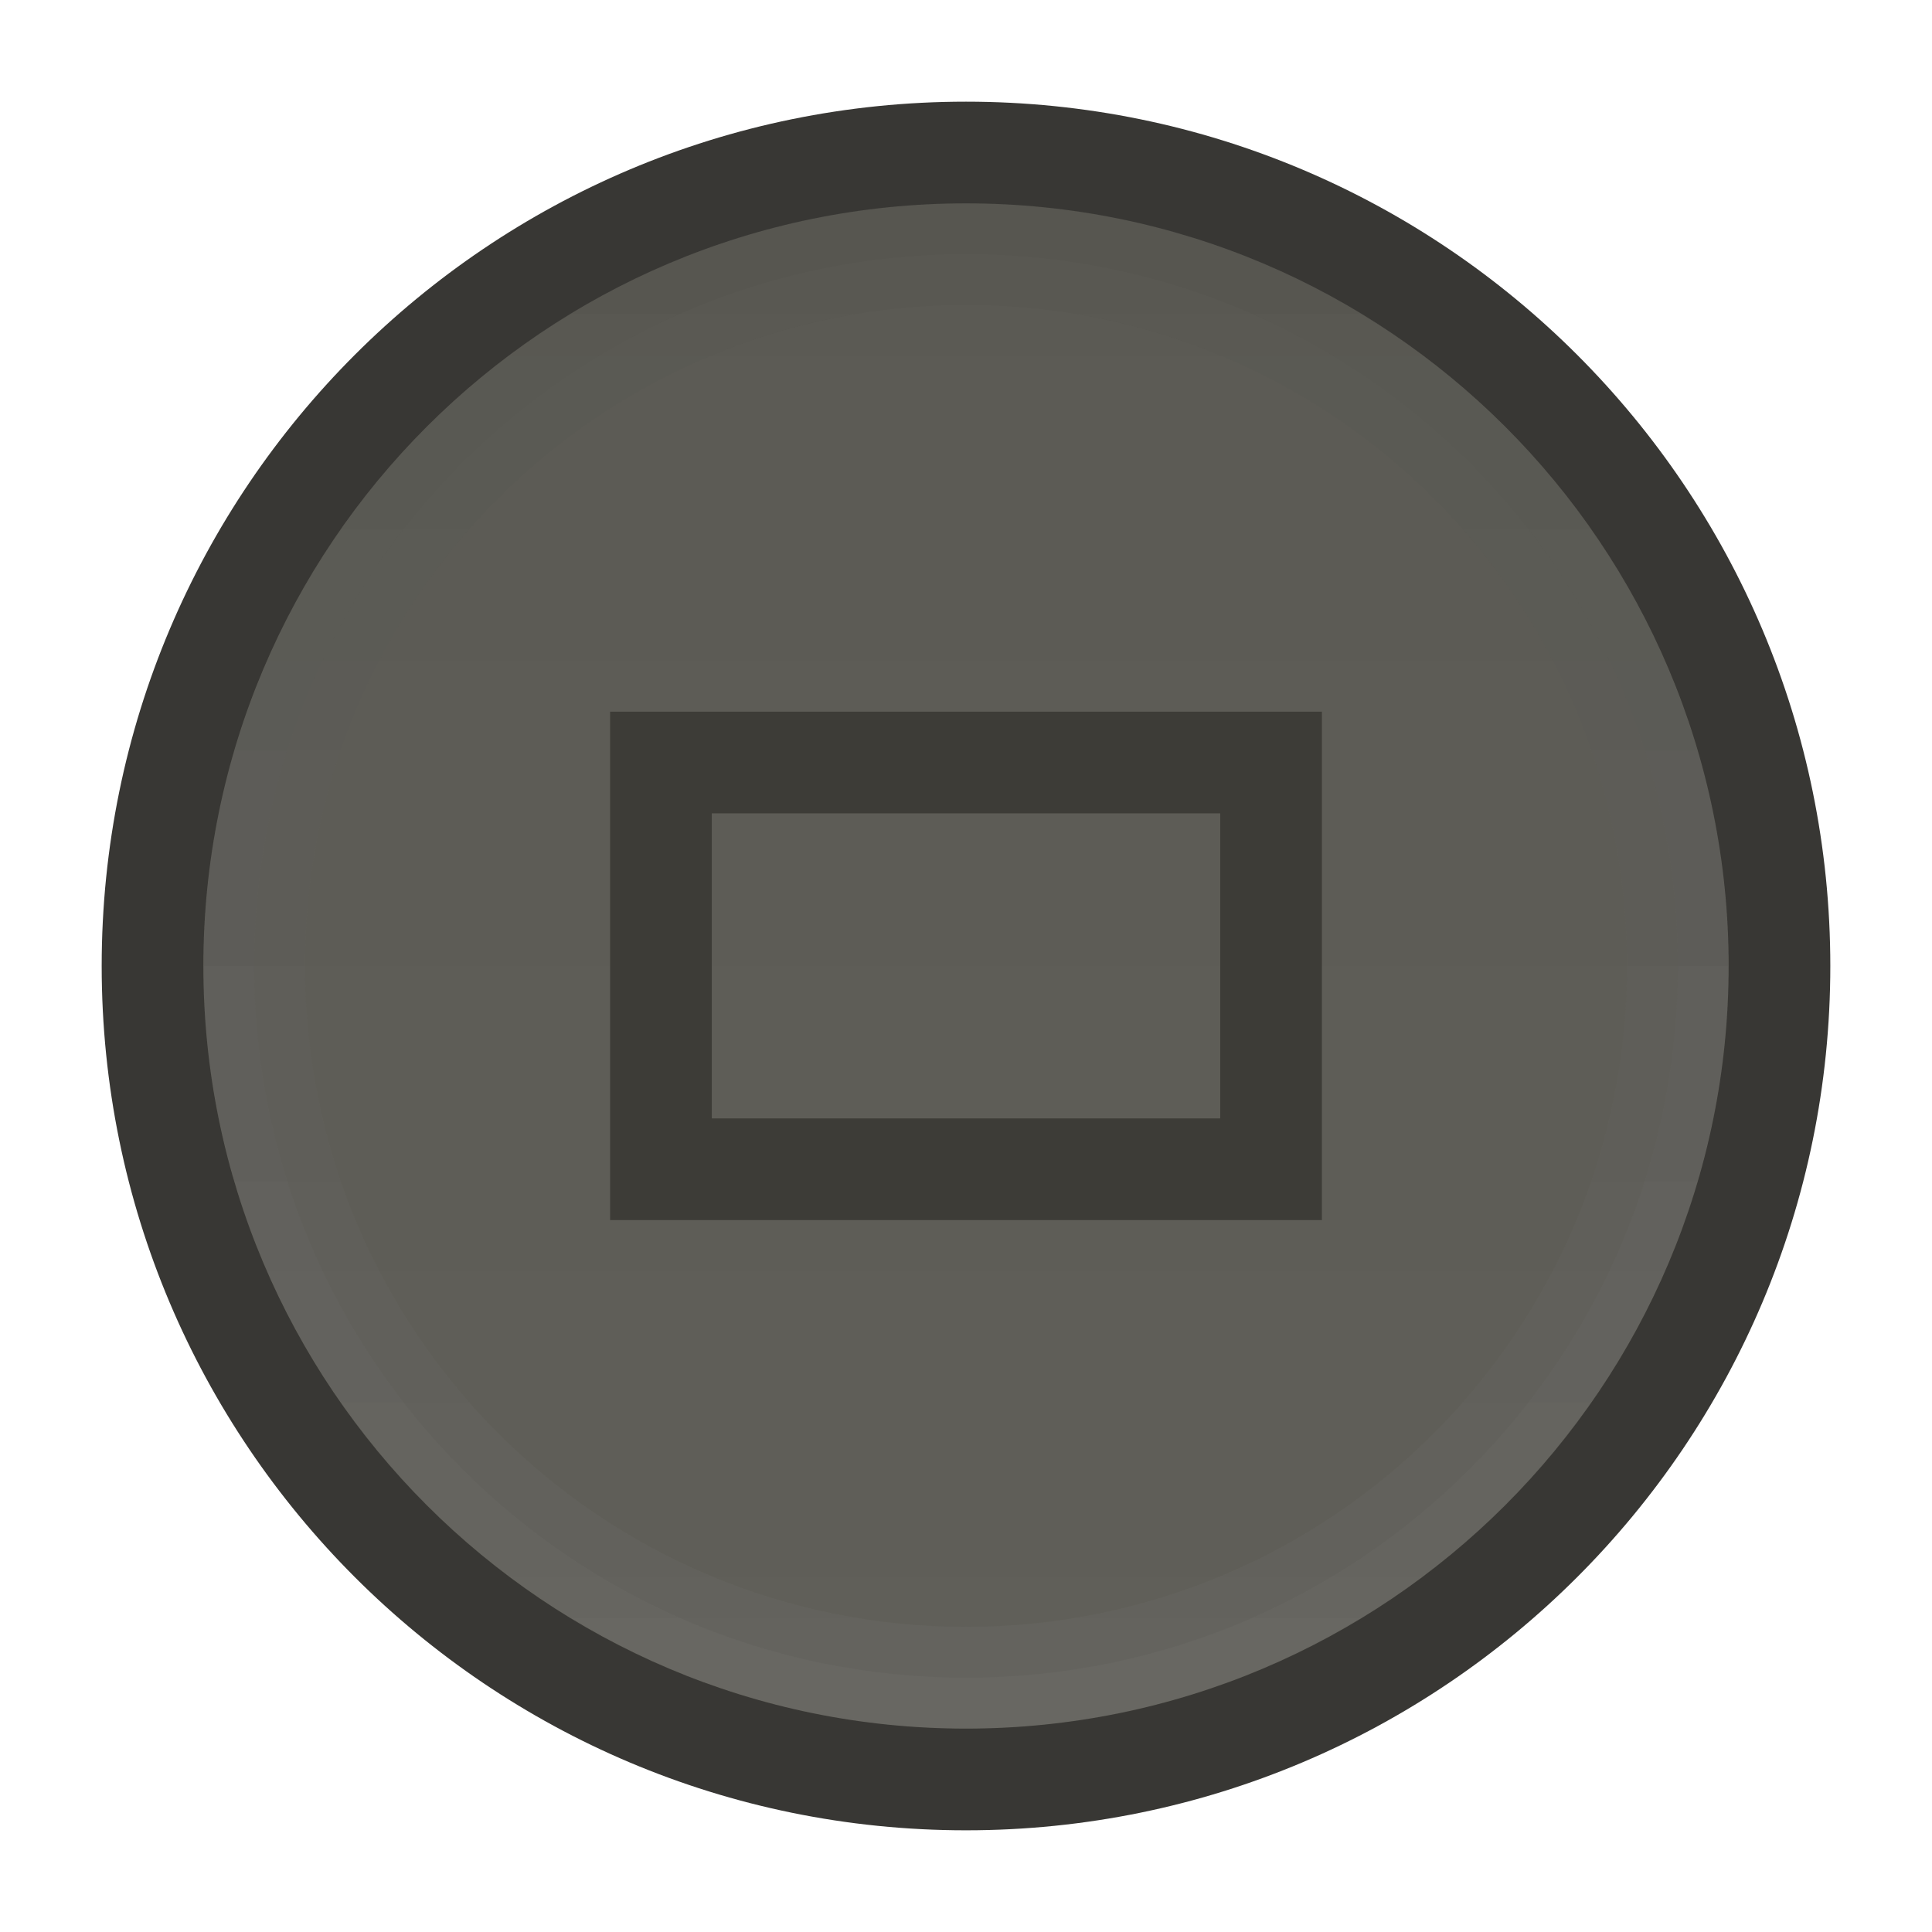
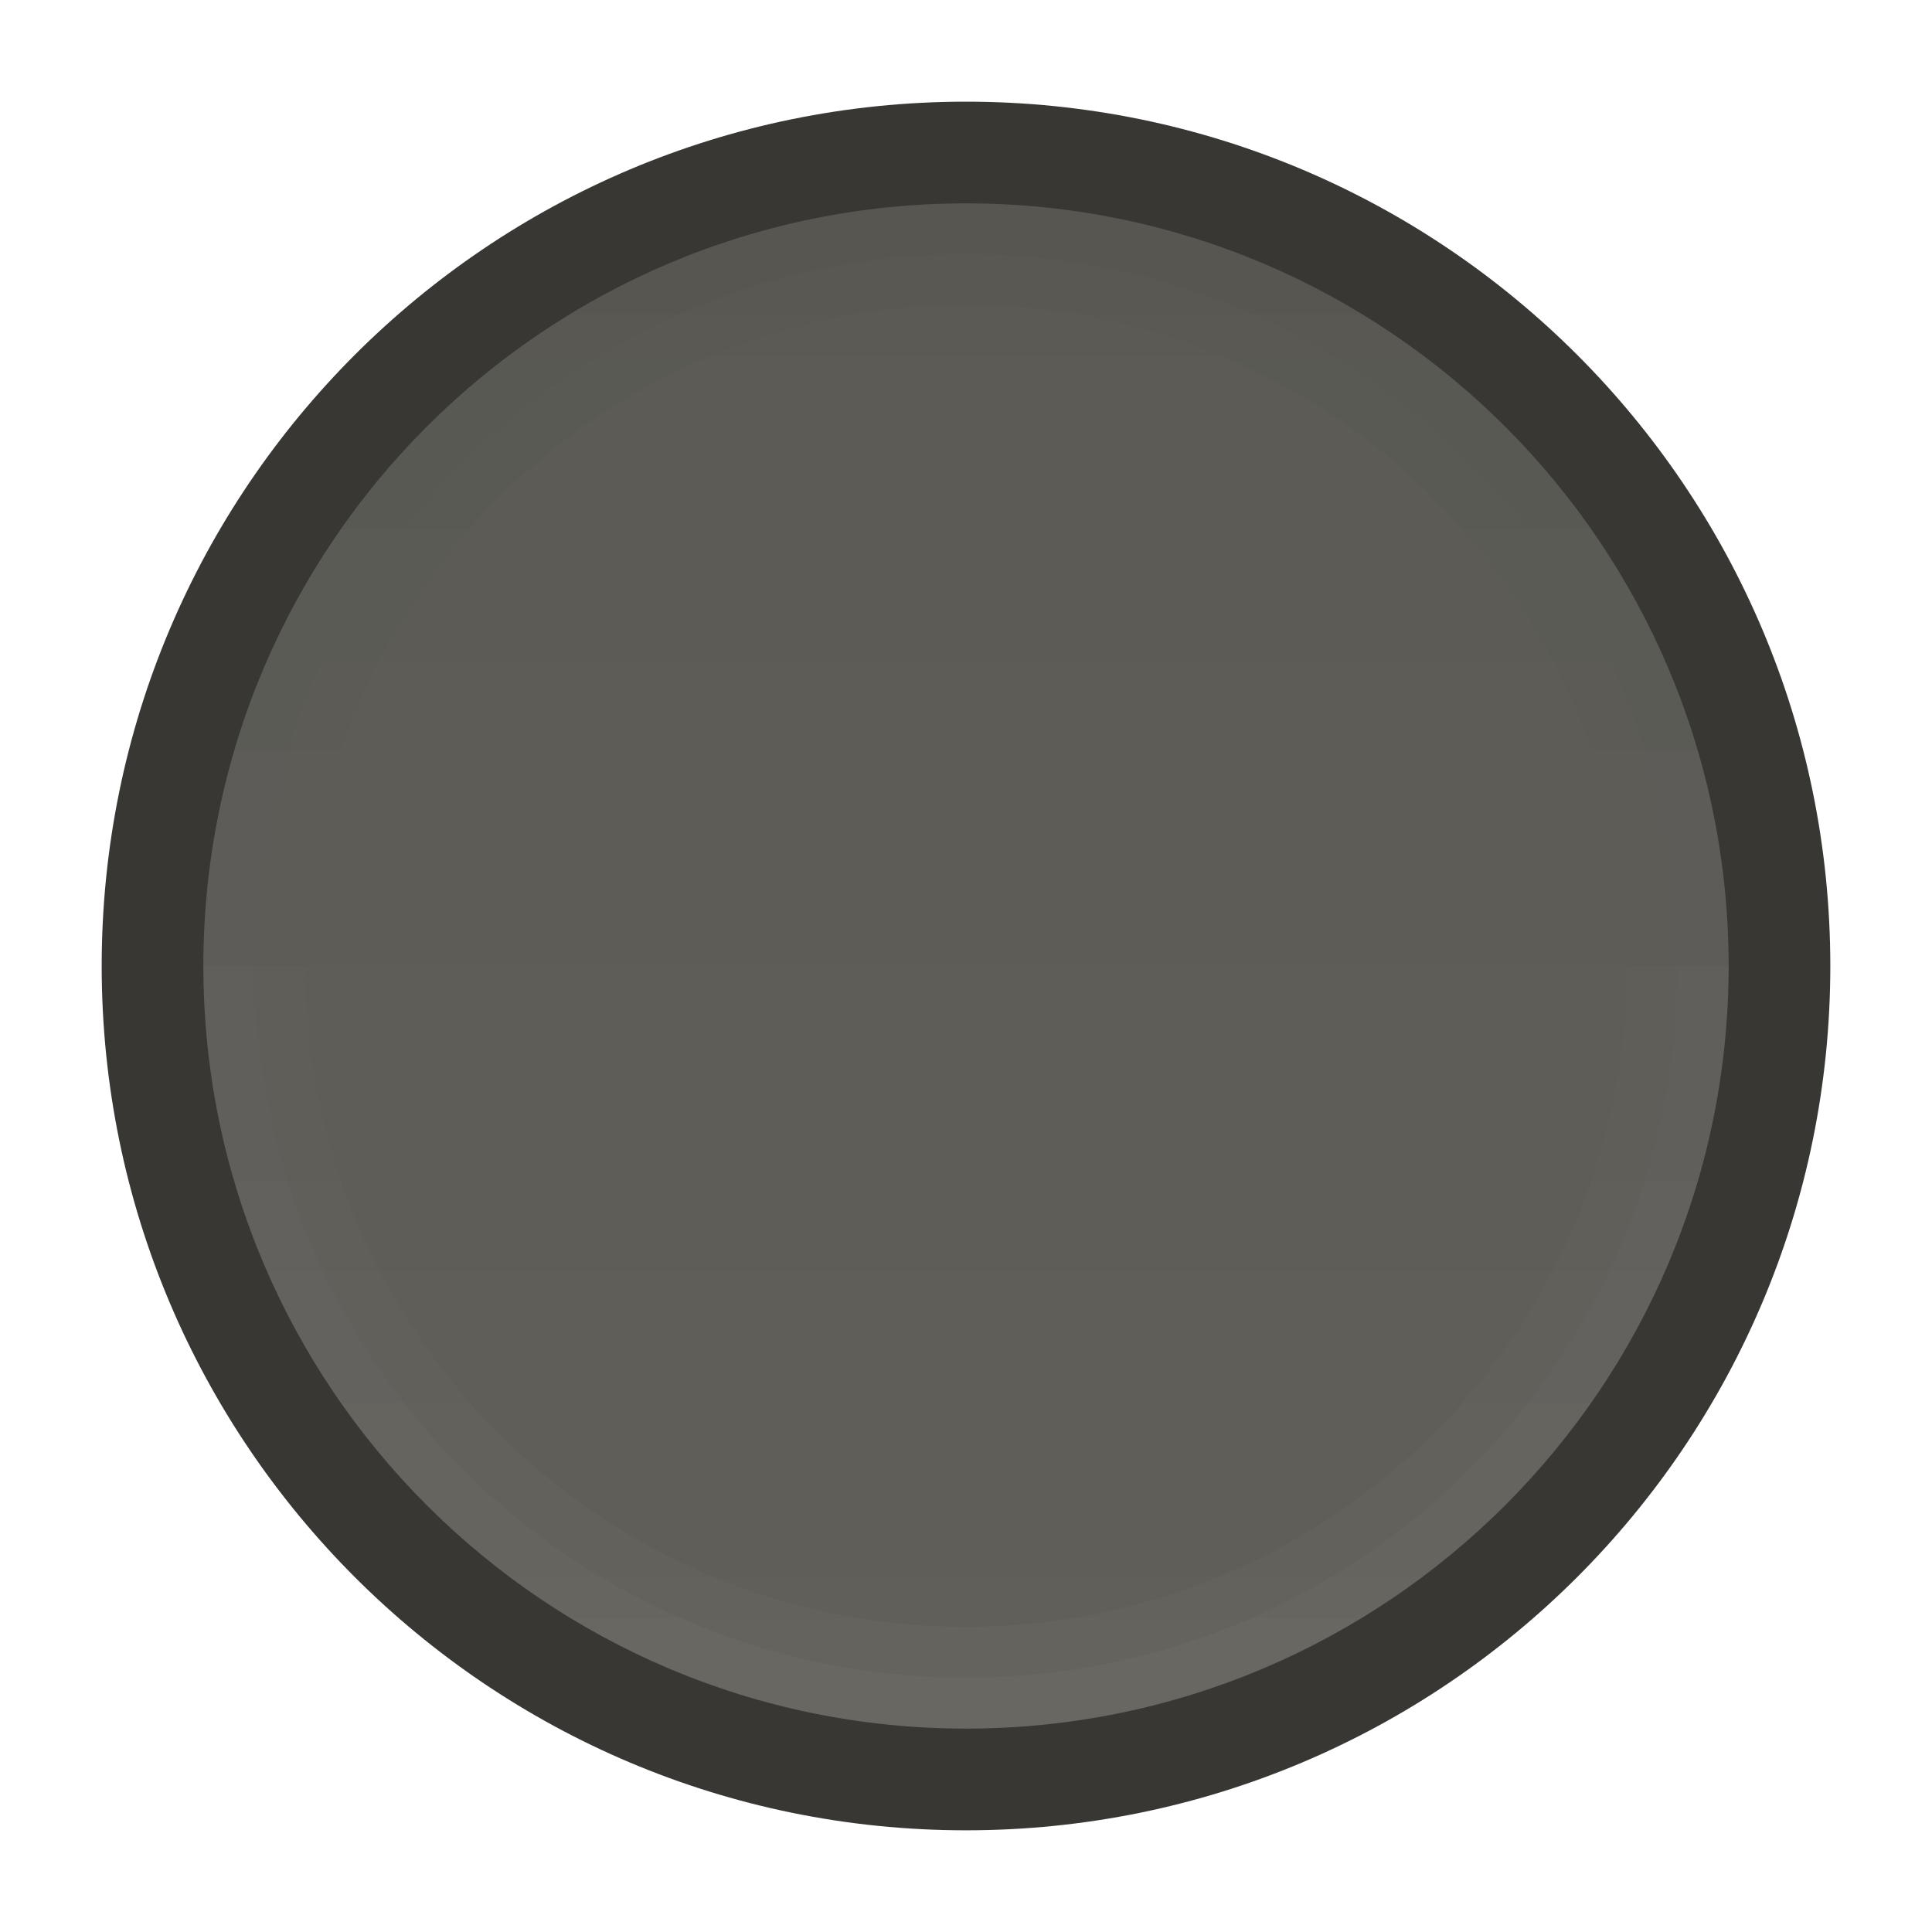
<svg xmlns="http://www.w3.org/2000/svg" xmlns:xlink="http://www.w3.org/1999/xlink" width="19" height="19" id="svg4770" version="1.1" viewBox="0 0 19 19">
  <defs id="defs4772">
-     <linearGradient xlink:href="#linearGradient4522" id="linearGradient5864" gradientUnits="userSpaceOnUse" gradientTransform="translate(-1072.362,-1053.362)" x1="2" y1="1062.862" x2="17" y2="1062.862" />
+     <linearGradient xlink:href="#linearGradient4522" id="linearGradient5900" gradientUnits="userSpaceOnUse" gradientTransform="translate(-1072.362,-1053.362)" x1="2" y1="1062.862" x2="17" y2="1062.862" />
    <linearGradient id="linearGradient4522">
      <stop id="stop4560" offset="0" style="stop-color:#605f59;stop-opacity:1" />
      <stop id="stop4562" offset="1" style="stop-color:#5b5a54;stop-opacity:1" />
    </linearGradient>
    <linearGradient id="linearGradient4297">
      <stop style="stop-color:#ffffff;stop-opacity:1;" offset="0" id="stop4523" />
      <stop style="stop-color:#000000;stop-opacity:1" offset="1" id="stop4525" />
    </linearGradient>
-     <linearGradient xlink:href="#linearGradient4297" id="linearGradient7515" gradientUnits="userSpaceOnUse" gradientTransform="matrix(0,-1,1,0,0,-3.4765625e-5)" x1="-1070.362" y1="9" x2="-1055.362" y2="9" />
-     <linearGradient xlink:href="#linearGradient4297" id="linearGradient7521" gradientUnits="userSpaceOnUse" gradientTransform="matrix(0,-1.035712,1.035712,0,-0.3392617,-37.95674)" x1="-1070.104" y1="9.5" x2="-1055.621" y2="9.5" />
+     <linearGradient xlink:href="#linearGradient4297" id="linearGradient7493" gradientUnits="userSpaceOnUse" gradientTransform="matrix(0,-1,1,0,0,-3.4765625e-5)" x1="-1070.362" y1="9" x2="-1055.362" y2="9" />
+     <linearGradient xlink:href="#linearGradient4297" id="linearGradient7499" gradientUnits="userSpaceOnUse" gradientTransform="matrix(0,-1.035712,1.035712,0,-0.3392617,-37.95674)" x1="-1070.104" y1="9.5" x2="-1055.621" y2="9.5" />
  </defs>
  <g id="layer1" transform="translate(287.3571,-522.8622)">
-     <g style="display:inline" transform="translate(-287.3571,-530.5)" id="use4528">
-       <circle style="color:#000000;fill:#383734;fill-opacity:1;fill-rule:nonzero;stroke:none;stroke-width:8;marker:none;visibility:visible;display:inline;overflow:visible;enable-background:accumulate" id="circle5854" cx="9.5" cy="1062.862" r="8.5" d="m 18,1062.862 a 8.5,8.5 0 0 1 -8.5,8.5 8.5,8.5 0 0 1 -8.5,-8.5 8.5,8.5 0 0 1 8.5,-8.5 8.5,8.5 0 0 1 8.5,8.5 z" />
-       <circle r="7.5" cy="9.5" cx="-1062.862" id="circle5856" style="color:#000000;fill:url(#linearGradient5864);fill-opacity:1;fill-rule:nonzero;stroke:none;stroke-width:8;marker:none;visibility:visible;display:inline;overflow:visible;enable-background:accumulate" transform="matrix(0,-1,1,0,0,0)" d="m -1055.362,9.5 a 7.5,7.5 0 0 1 -7.5,7.5 7.5,7.5 0 0 1 -7.5,-7.5 7.5,7.5 0 0 1 7.5,-7.5 7.5,7.5 0 0 1 7.5,7.5 z" />
-       <path style="font-style:normal;font-variant:normal;font-weight:normal;font-stretch:normal;text-indent:0;text-align:start;text-decoration:none;line-height:normal;letter-spacing:normal;word-spacing:normal;text-transform:none;direction:ltr;block-progression:tb;writing-mode:lr-tb;text-anchor:start;baseline-shift:baseline;opacity:0.03;color:#000000;color-interpolation:sRGB;color-interpolation-filters:linearRGB;fill:url(#linearGradient7515);fill-opacity:1;stroke:none;stroke-width:1;marker:none;visibility:visible;display:inline;overflow:visible;isolation:auto;mix-blend-mode:normal;enable-background:accumulate;clip-rule:nonzero;color-rendering:auto;image-rendering:auto;shape-rendering:auto;text-rendering:auto;font-family:sans-serif;-inkscape-font-specification:sans-serif" d="m 2,1062.861 c 0,4.136 3.364,7.5 7.5,7.5 4.136,0 7.5,-3.364 7.5,-7.5 0,-4.136 -3.364,-7.5 -7.5,-7.5 -4.136,0 -7.5,3.364 -7.5,7.5 z m 1,0 c 0,-3.596 2.904,-6.5 6.5,-6.5 3.596,0 6.5,2.904 6.5,6.5 0,3.596 -2.904,6.5 -6.5,6.5 -3.596,0 -6.5,-2.904 -6.5,-6.5 z" id="circle5858" />
-       <path style="font-style:normal;font-variant:normal;font-weight:normal;font-stretch:normal;text-indent:0;text-align:start;text-decoration:none;line-height:normal;letter-spacing:normal;word-spacing:normal;text-transform:none;direction:ltr;block-progression:tb;writing-mode:lr-tb;text-anchor:start;baseline-shift:baseline;opacity:0.03;color:#000000;color-interpolation:sRGB;color-interpolation-filters:linearRGB;fill:url(#linearGradient7521);fill-opacity:1;stroke:none;stroke-width:0.5;marker:none;visibility:visible;display:inline;overflow:visible;isolation:auto;mix-blend-mode:normal;enable-background:accumulate;clip-rule:nonzero;color-rendering:auto;image-rendering:auto;shape-rendering:auto;text-rendering:auto;font-family:sans-serif;-inkscape-font-specification:sans-serif" d="m 2,1062.861 c 0,4.139 3.361,7.5 7.5,7.5 4.139,0 7.5,-3.361 7.5,-7.5 0,-4.139 -3.361,-7.5 -7.5,-7.5 -4.139,0 -7.5,3.361 -7.5,7.5 z m 0.5,0 c 0,-3.869 3.131,-7 7,-7 3.869,0 7,3.131 7,7 0,3.869 -3.131,7 -7,7 -3.869,0 -7,-3.131 -7,-7 z" id="circle5860" />
-       <rect style="color:#000000;fill:none;stroke:none;stroke-width:1;marker:none;visibility:visible;display:inline;overflow:visible;enable-background:accumulate" id="rect5862" width="19" height="19" x="-7.3563765e-06" y="1053.362" />
+     <g style="display:inline" transform="translate(-287.3571,-530.5)" id="use4524">
+       <circle style="color:#000000;fill:#383734;fill-opacity:1;fill-rule:nonzero;stroke:none;stroke-width:8;marker:none;visibility:visible;display:inline;overflow:visible;enable-background:accumulate" id="circle5890" cx="9.5" cy="1062.862" r="8.5" d="m 18,1062.862 c 0,4.694 -3.806,8.5 -8.5,8.5 -4.694,0 -8.5,-3.806 -8.5,-8.5 0,-4.694 3.806,-8.5 8.5,-8.5 4.694,0 8.5,3.806 8.5,8.5 z" />
+       <circle r="7.5" cy="9.5" cx="-1062.862" id="circle5892" style="color:#000000;fill:url(#linearGradient5900);fill-opacity:1;fill-rule:nonzero;stroke:none;stroke-width:8;marker:none;visibility:visible;display:inline;overflow:visible;enable-background:accumulate" transform="matrix(0,-1,1,0,0,0)" d="m -1055.362,9.5 c 0,4.142 -3.358,7.5 -7.5,7.5 -4.142,0 -7.5,-3.358 -7.5,-7.5 0,-4.142 3.358,-7.5 7.5,-7.5 4.142,0 7.5,3.358 7.5,7.5 z" />
+       <path style="font-style:normal;font-variant:normal;font-weight:normal;font-stretch:normal;text-indent:0;text-align:start;text-decoration:none;line-height:normal;letter-spacing:normal;word-spacing:normal;text-transform:none;direction:ltr;block-progression:tb;writing-mode:lr-tb;text-anchor:start;baseline-shift:baseline;opacity:0.03;color:#000000;color-interpolation:sRGB;color-interpolation-filters:linearRGB;fill:url(#linearGradient7493);fill-opacity:1;stroke:none;stroke-width:1;marker:none;visibility:visible;display:inline;overflow:visible;isolation:auto;mix-blend-mode:normal;enable-background:accumulate;clip-rule:nonzero;color-rendering:auto;image-rendering:auto;shape-rendering:auto;text-rendering:auto;font-family:sans-serif;-inkscape-font-specification:sans-serif" d="m 2,1062.861 c 0,4.136 3.364,7.5 7.5,7.5 4.136,0 7.5,-3.364 7.5,-7.5 0,-4.136 -3.364,-7.5 -7.5,-7.5 -4.136,0 -7.5,3.364 -7.5,7.5 z m 1,0 c 0,-3.596 2.904,-6.5 6.5,-6.5 3.596,0 6.5,2.904 6.5,6.5 0,3.596 -2.904,6.5 -6.5,6.5 -3.596,0 -6.5,-2.904 -6.5,-6.5 z" id="circle5894" />
+       <path style="font-style:normal;font-variant:normal;font-weight:normal;font-stretch:normal;text-indent:0;text-align:start;text-decoration:none;line-height:normal;letter-spacing:normal;word-spacing:normal;text-transform:none;direction:ltr;block-progression:tb;writing-mode:lr-tb;text-anchor:start;baseline-shift:baseline;opacity:0.03;color:#000000;color-interpolation:sRGB;color-interpolation-filters:linearRGB;fill:url(#linearGradient7499);fill-opacity:1;stroke:none;stroke-width:0.5;marker:none;visibility:visible;display:inline;overflow:visible;isolation:auto;mix-blend-mode:normal;enable-background:accumulate;clip-rule:nonzero;color-rendering:auto;image-rendering:auto;shape-rendering:auto;text-rendering:auto;font-family:sans-serif;-inkscape-font-specification:sans-serif" d="m 2,1062.861 c 0,4.139 3.361,7.5 7.5,7.5 4.139,0 7.5,-3.361 7.5,-7.5 0,-4.139 -3.361,-7.5 -7.5,-7.5 -4.139,0 -7.5,3.361 -7.5,7.5 z m 0.5,0 c 0,-3.869 3.131,-7 7,-7 3.869,0 7,3.131 7,7 0,3.869 -3.131,7 -7,7 -3.869,0 -7,-3.131 -7,-7 z" id="circle5896" />
+       <rect style="color:#000000;fill:none;stroke:none;stroke-width:1;marker:none;visibility:visible;display:inline;overflow:visible;enable-background:accumulate" id="rect5898" width="19" height="19" x="-7.3563765e-06" y="1053.362" />
    </g>
-     <path style="font-style:normal;font-variant:normal;font-weight:normal;font-stretch:normal;text-indent:0;text-align:start;text-decoration:none;line-height:normal;letter-spacing:normal;word-spacing:normal;text-transform:none;direction:ltr;block-progression:tb;writing-mode:lr-tb;text-anchor:start;baseline-shift:baseline;color:#000000;color-interpolation:sRGB;color-interpolation-filters:linearRGB;fill:#3d3c37;fill-opacity:1;stroke:none;stroke-width:1;marker:none;visibility:visible;display:inline;overflow:visible;isolation:auto;mix-blend-mode:normal;enable-background:accumulate;clip-rule:nonzero;color-rendering:auto;image-rendering:auto;shape-rendering:auto;text-rendering:auto;font-family:sans-serif;-inkscape-font-specification:sans-serif" d="m -281.357,529.861 0,0.5 0,4.5 7,0 0,-5 -7,0 z m 1,1 5,0 0,3 -5,0 0,-3 z" id="rect4534" />
  </g>
</svg>
